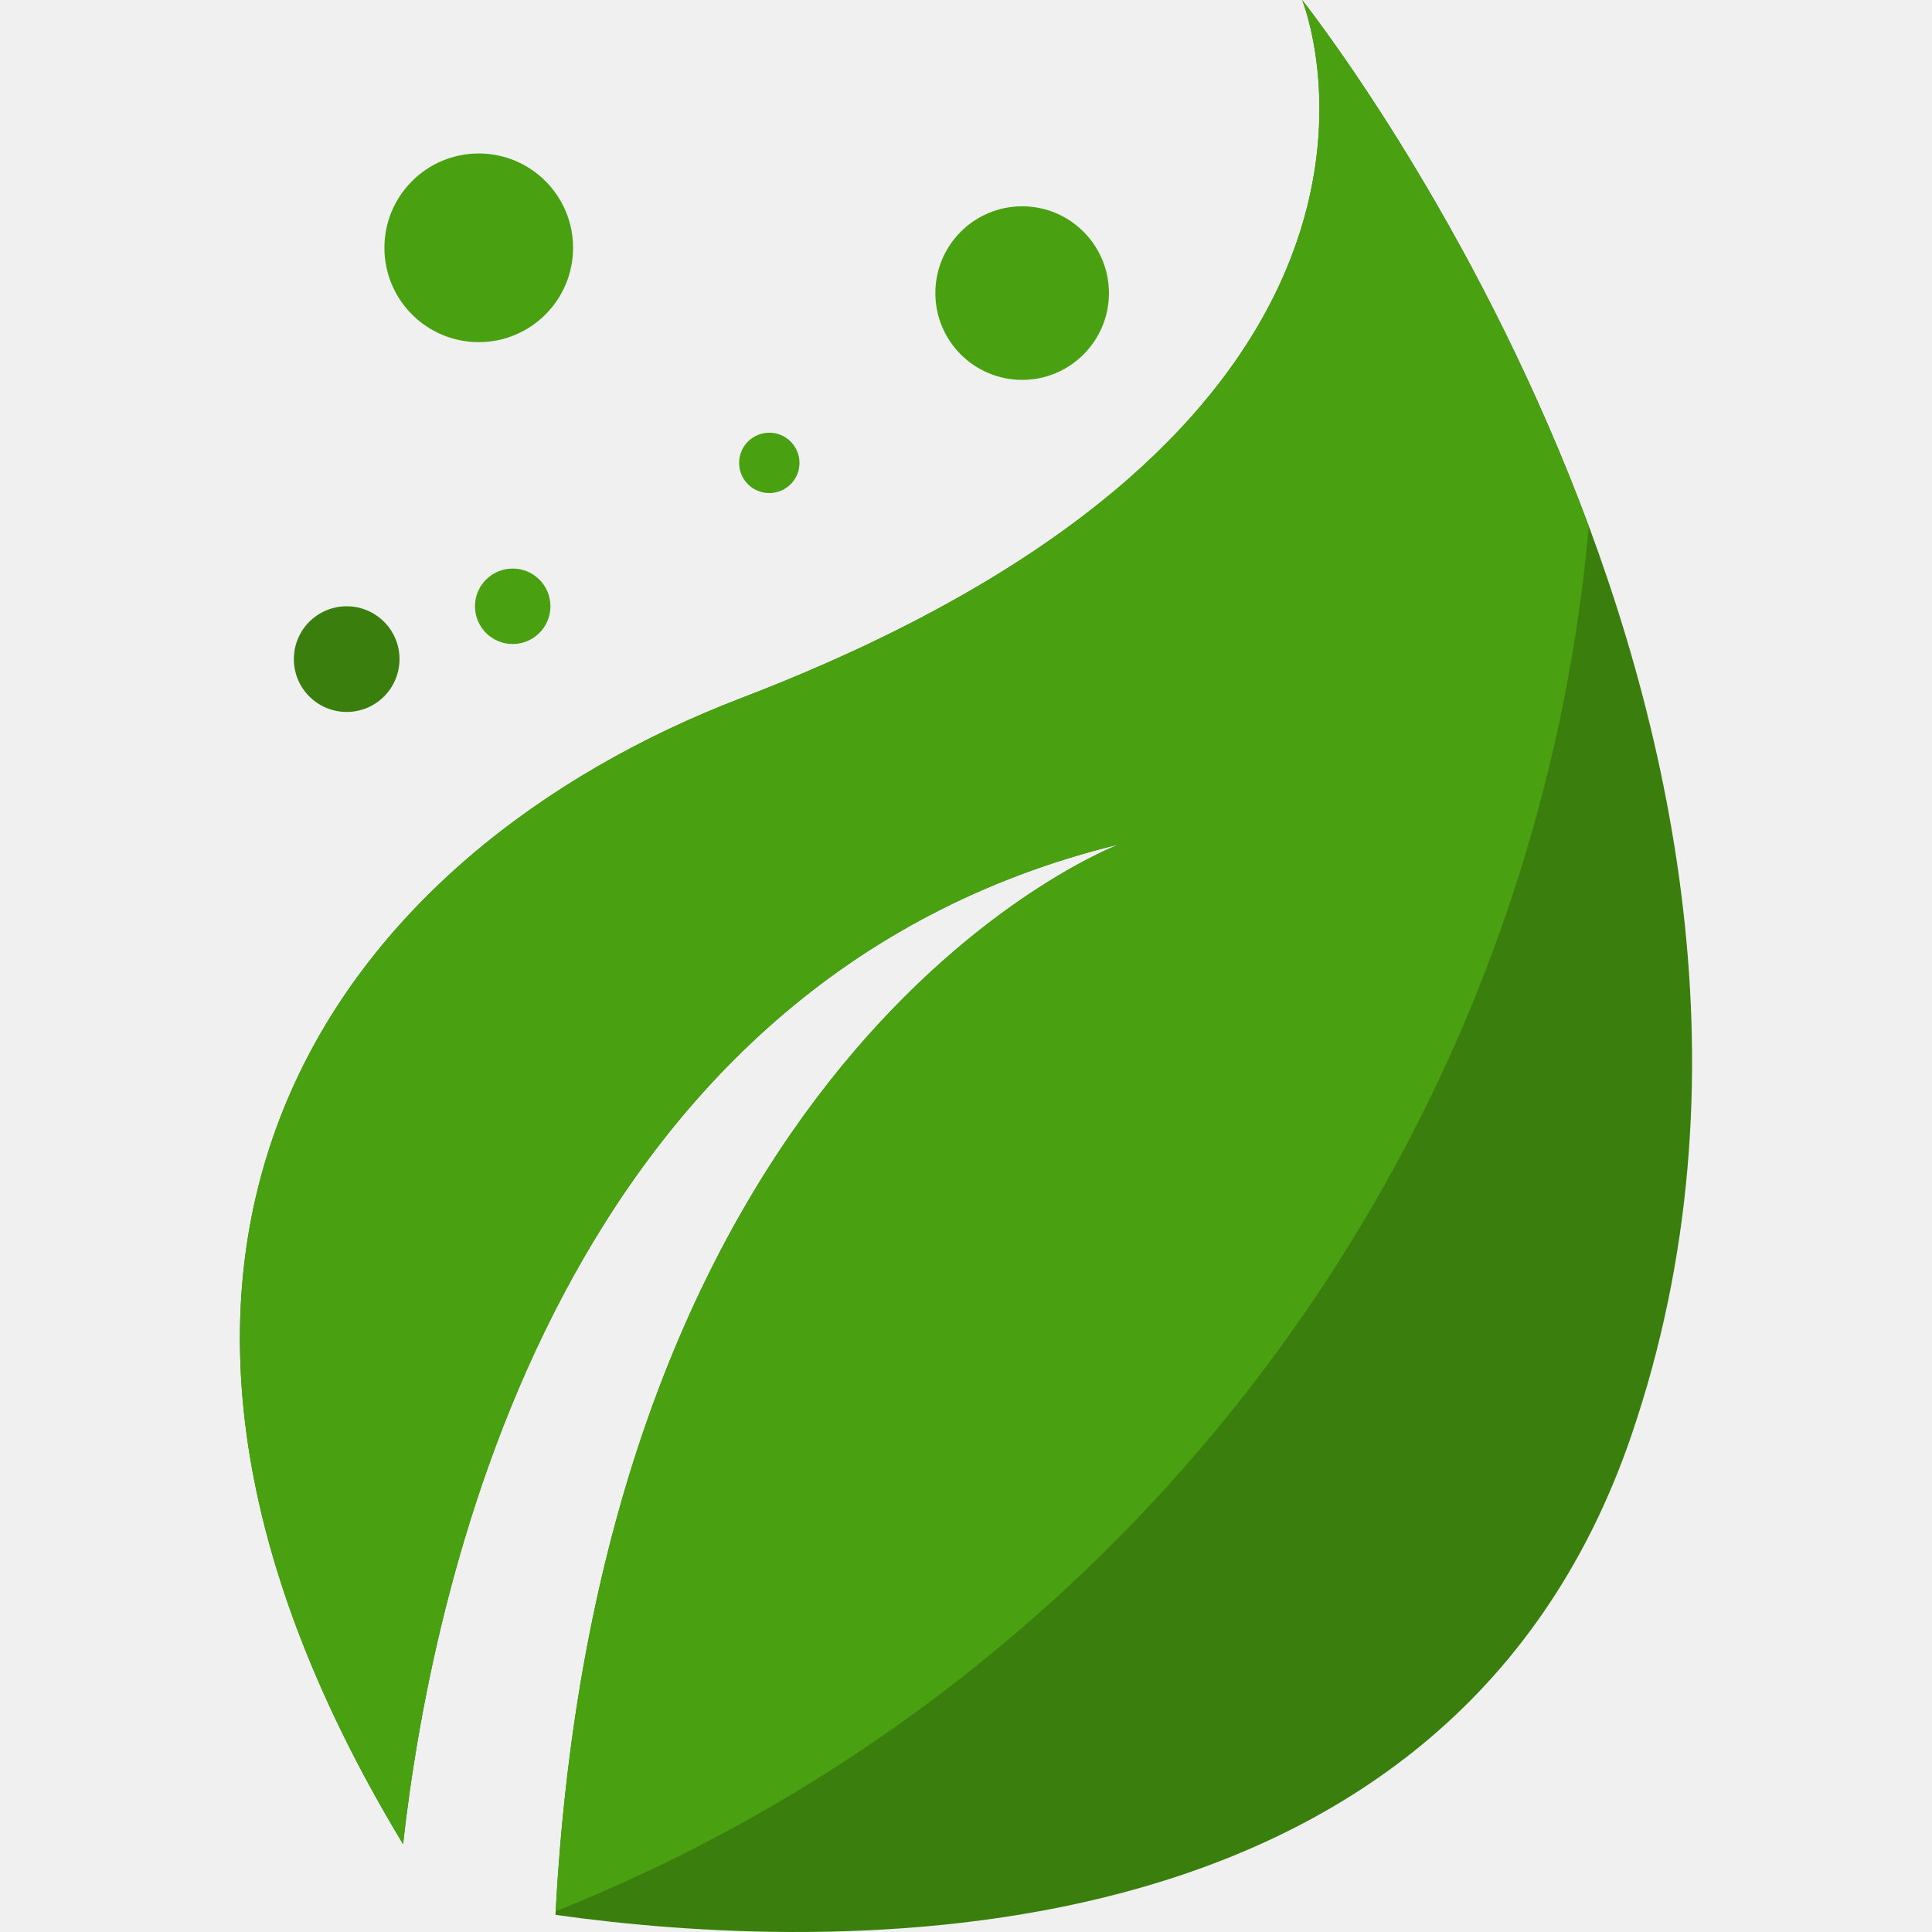
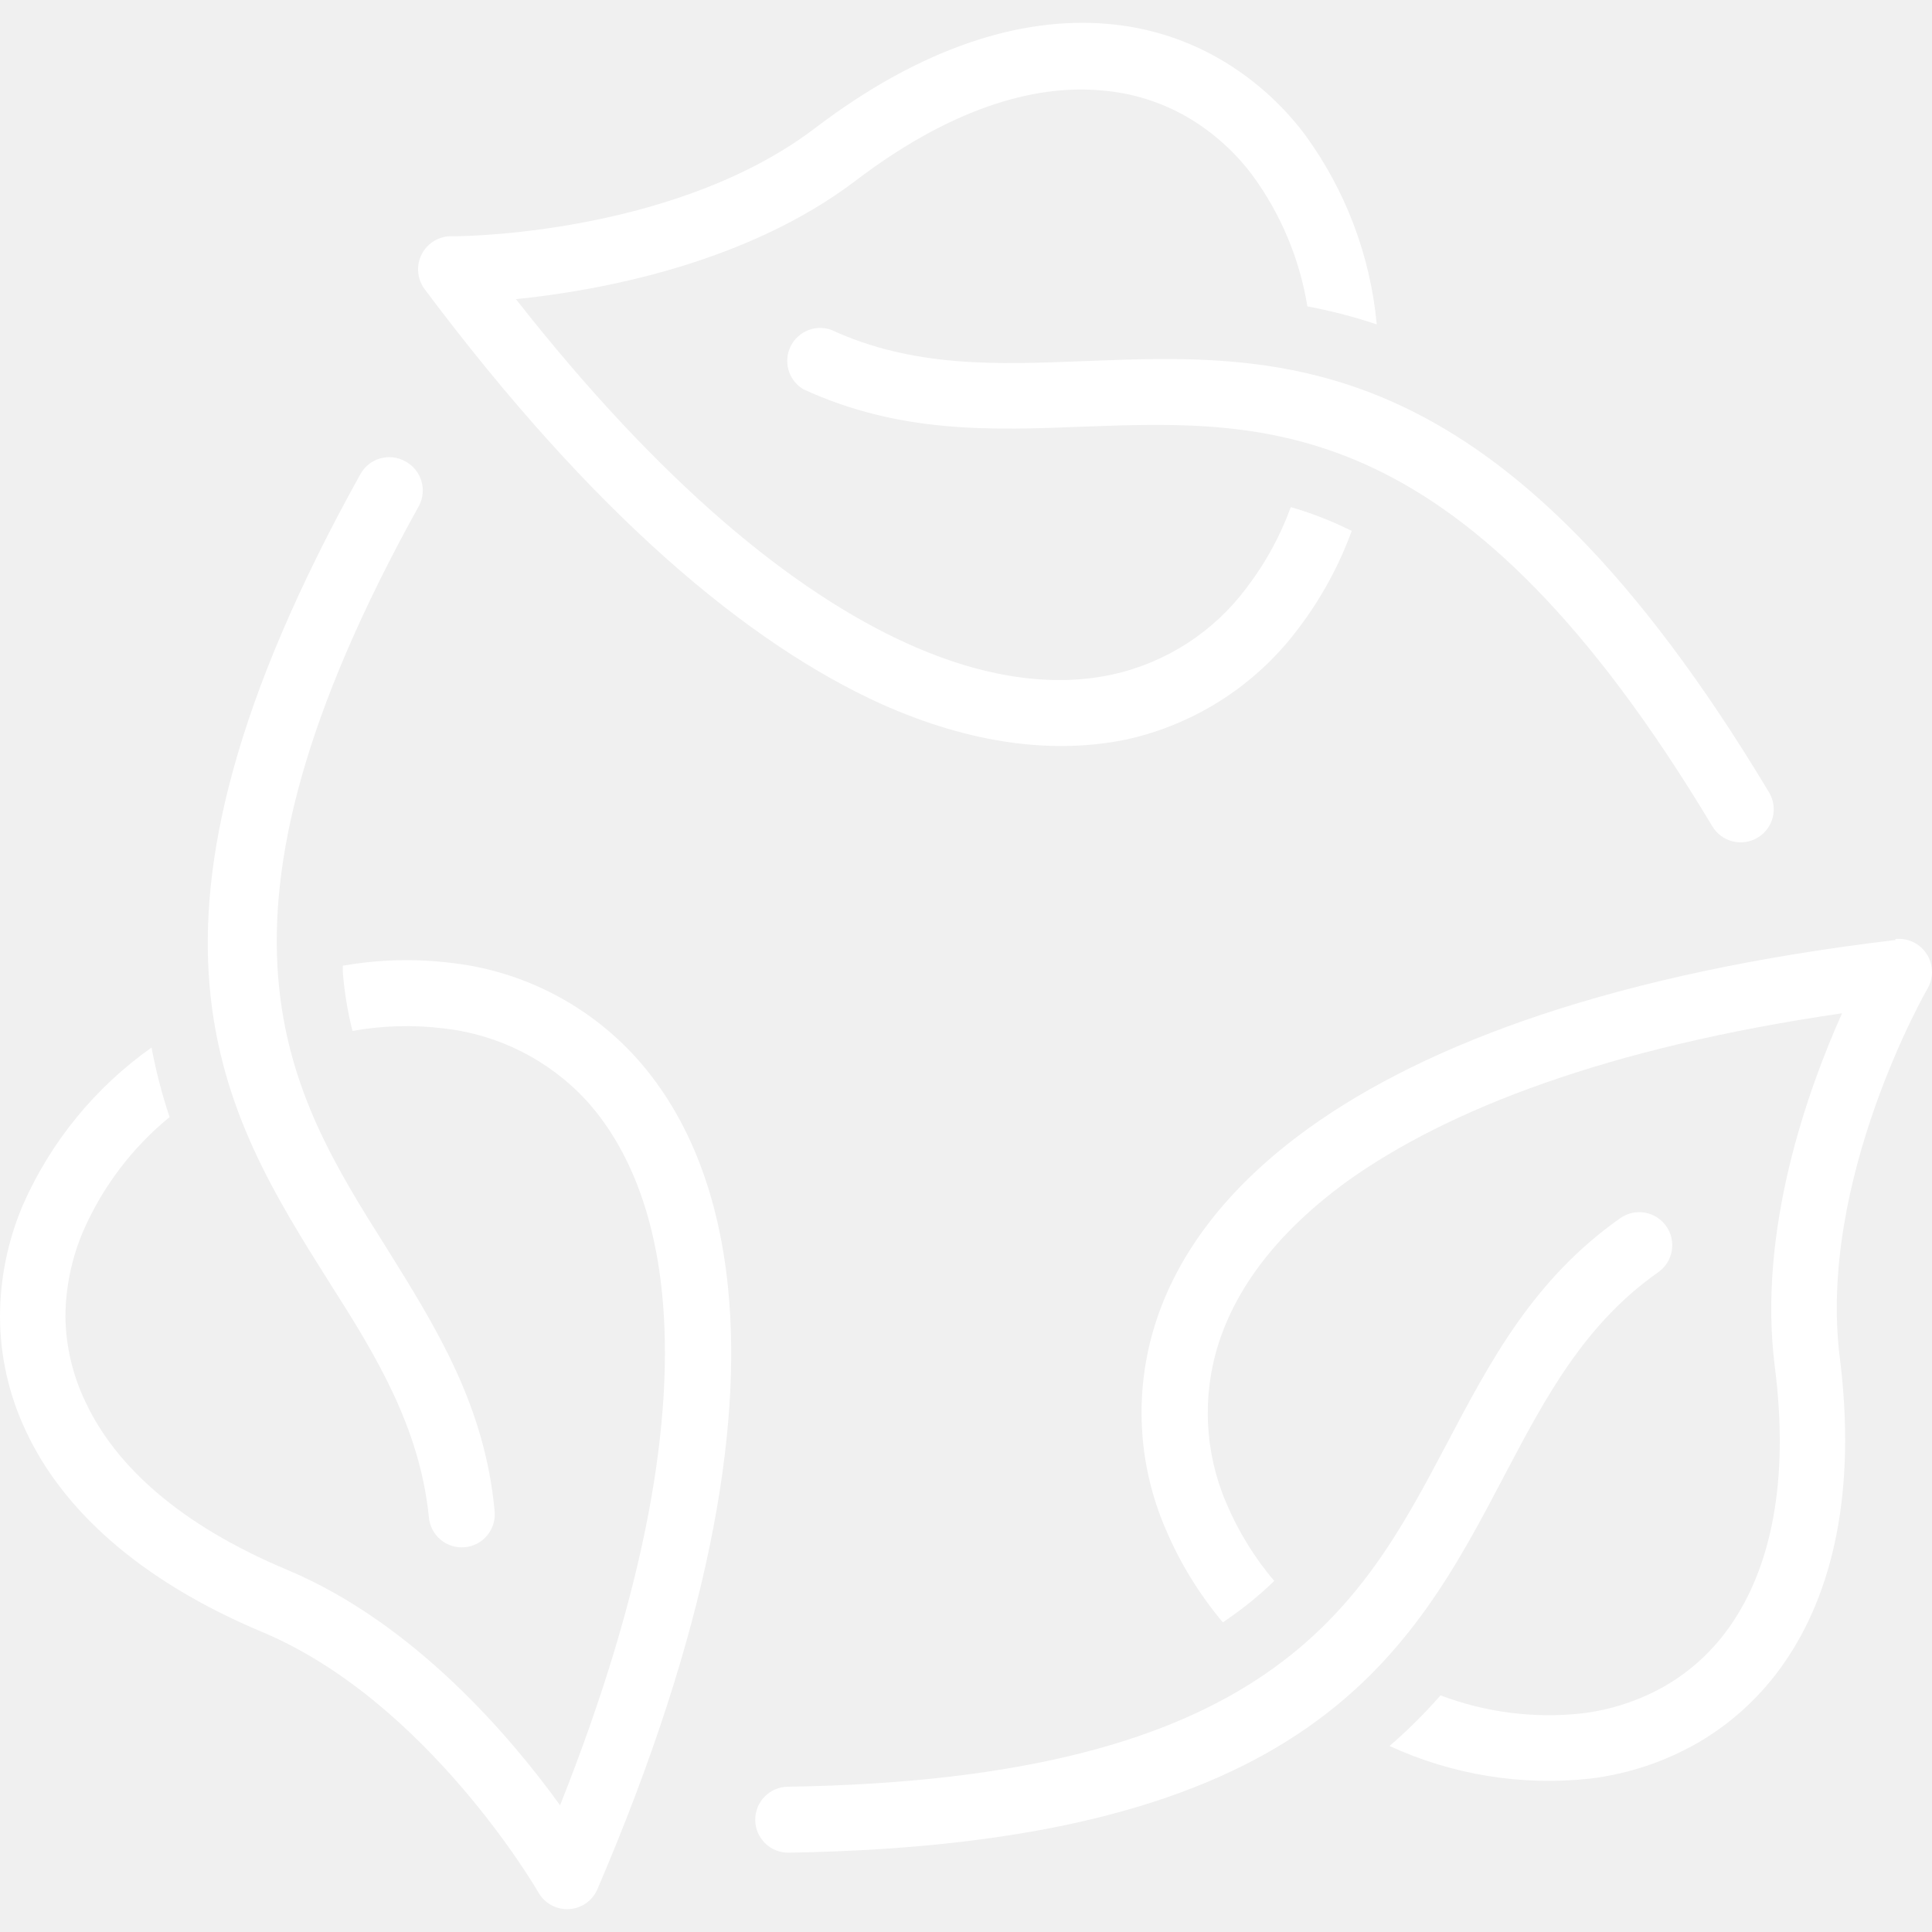
- <svg xmlns="http://www.w3.org/2000/svg" version="1.1" id="Layer_1" x="0px" y="0px" viewBox="0 0 504.125 504.125" style="enable-background:new 0 0 504.125 504.125;" xml:space="preserve">
-   <path style="fill:#3A7F0D;" d="M339.772,0c0,0,44.536,108.954-146.337,182.138C89.719,221.893,10.059,323.789,105.173,481.193  c7.877-70.357,41.653-225.485,186.888-260.884c0,0-135.176,50.546-147.117,279.347c69.459,9.752,232.361,16.305,280.726-125.062  C489.536,187.817,339.772,0,339.772,0z" />
-   <path style="fill:#49A010;" d="M145.007,498.704c147.456-58.849,254.748-196.71,269.556-361.283C384.418,56.107,339.772,0,339.772,0  s44.536,108.954-146.337,182.138C89.719,221.893,10.059,323.789,105.173,481.193c7.877-70.357,41.653-225.485,186.888-260.884  C292.053,220.31,157.279,270.73,145.007,498.704z" />
-   <circle style="fill:#3A7F0D;" cx="90.459" cy="171.985" r="13.785" />
+ <svg xmlns="http://www.w3.org/2000/svg" version="1.1" id="Capa_1" x="0px" y="0px" viewBox="0 0 428.85 428.85" style="enable-background:new 0 0 428.85 428.85;" xml:space="preserve" width="512px" height="512px">
  <g>
-     <circle style="fill:#49A010;" cx="133.782" cy="158.2" r="9.846" />
-     <circle style="fill:#49A010;" cx="124.921" cy="64.662" r="24.615" />
-     <circle style="fill:#49A010;" cx="200.736" cy="120.785" r="7.877" />
-     <circle style="fill:#49A010;" cx="266.713" cy="76.477" r="22.646" />
+     <g>
+       <path d="M109.8,335.483c-2.16-23.56-13-40.8-24-58.48c-21.76-34.52-44.8-71.08,7.2-164.72c1.883-3.568,0.523-7.987-3.04-9.88    c-3.532-1.967-7.99-0.698-9.957,2.834c-0.001,0.002-0.002,0.004-0.003,0.006c-56.24,101.16-30.8,141.44-6.8,179.56    c10.2,16,20,32,22,52c0.365,4.032,3.928,7.005,7.96,6.64S110.165,339.515,109.8,335.483z" fill="#FFFFFF" />
+     </g>
+   </g>
+   <g>
+     <g>
+       <path d="M286.52,112.563c-2.33,6.407-5.621,12.423-9.76,17.84c-7.293,9.826-17.89,16.687-29.84,19.32    c-12.72,2.76-28,1.04-45.44-6.84c-25.24-11.4-54.64-35.32-86.96-76.48c18.4-1.88,51.08-7.8,75.44-26.32    c20.6-15.68,39.2-21.44,54.6-20c6.617,0.526,13.037,2.506,18.8,5.8c5.687,3.296,10.653,7.704,14.6,12.96    c6.327,8.616,10.522,18.609,12.24,29.16c5.218,0.982,10.364,2.318,15.4,4c-1.414-15.256-6.944-29.842-16-42.2    c-5.161-6.841-11.651-12.569-19.08-16.84c-7.639-4.366-16.149-6.988-24.92-7.68c-18.8-1.56-40.88,5.04-64.68,23.16    c-29.84,22.68-74.76,24-80.28,24c-4.056-0.266-7.56,2.806-7.826,6.862c-0.114,1.737,0.391,3.458,1.426,4.858    c37.44,50.04,71.72,78.6,101.16,92c20.56,9.24,38.92,11.2,54.56,8c15.406-3.384,29.063-12.237,38.44-24.92    c4.923-6.514,8.847-13.727,11.64-21.4l-1.16-0.56C294.898,115.369,290.764,113.79,286.52,112.563z" fill="#FFFFFF" />
+     </g>
+   </g>
+   <g>
+     <g>
+       <path d="M392.68,175.883c-59.6-99.32-107.2-97.48-152.2-95.72c-19.12,0.76-37.72,1.48-56-6.96    c-3.816-1.335-7.992,0.677-9.326,4.493c-1.149,3.286,0.175,6.927,3.166,8.707c21.48,9.88,41.8,9.12,62.68,8.28    c40.8-1.44,84-3.12,139.08,88.72c2.077,3.479,6.581,4.617,10.06,2.54C393.619,183.867,394.757,179.363,392.68,175.883z" fill="#FFFFFF" />
+     </g>
+   </g>
+   <g>
+     <g>
+       <path d="M161.6,285.803c-2.24-22.4-9.76-39.28-20.52-51.16c-10.597-11.64-25.045-19.055-40.68-20.88    c-8.091-1.012-16.288-0.81-24.32,0.6c0,0.44,0,0.84,0,1.28c0.346,4.453,1.069,8.869,2.16,13.2    c6.693-1.209,13.531-1.398,20.28-0.56c12.128,1.353,23.362,7.034,31.64,16c8.72,9.64,14.88,23.72,16.8,42.76    c2.76,27.52-3.24,64.92-22.64,113.68c-10.84-15.04-32.32-40.4-60.52-52.24c-24-10.04-38.2-23.2-44.76-37.16    c-2.879-5.926-4.422-12.412-4.52-19c0.033-6.59,1.394-13.107,4-19.16c4.295-9.792,10.847-18.427,19.12-25.2    c-1.683-5.05-3.02-10.208-4-15.44c-12.514,8.848-22.386,20.933-28.56,34.96c-3.345,7.854-5.073,16.303-5.08,24.84    c0.036,8.804,2.016,17.491,5.8,25.44c8,17.08,24.84,32.92,52.36,44.48c36.72,15.36,61.12,57.4,61.36,57.84    c1.998,3.515,6.466,4.744,9.981,2.747c1.41-0.802,2.515-2.049,3.139-3.547C157.24,361.883,164.84,317.923,161.6,285.803z" fill="#FFFFFF" />
+     </g>
+   </g>
+   <g>
+     <g>
+       <path d="M369.86,272.183c-2.331-3.314-6.906-4.111-10.22-1.78c-19.32,13.64-28.8,31.68-38.56,50.2    c-19.04,36-39.16,74.36-146.24,76c-4.043,0.066-7.266,3.397-7.2,7.44s3.397,7.266,7.44,7.2c115.8-1.92,138-44,159-84    c8.88-16.84,17.56-33.32,34-44.84C371.394,280.073,372.191,275.497,369.86,272.183z" fill="#FFFFFF" />
+     </g>
+   </g>
+   <g>
+     <g>
+       <path d="M425.137,209.362c-1.363-0.778-2.939-1.1-4.497-0.919l0.2,0.2c-62.04,7.36-103.92,22.8-130.32,41.76    c-18.28,13.16-29.16,28-34.04,43.32c-4.783,14.985-3.988,31.195,2.24,45.64c3.181,7.516,7.468,14.513,12.72,20.76l1.04-0.72    c3.686-2.53,7.152-5.366,10.36-8.48c-4.378-5.168-7.951-10.966-10.6-17.2c-4.858-11.269-5.469-23.916-1.72-35.6    c4-12.4,13.08-24.72,28.64-36c22.44-16,57.8-29.64,109.72-37.2c-7.56,16.92-18.8,48-14.92,78.48c3.28,25.72-1,44.68-9.84,57.4    c-3.759,5.459-8.676,10.02-14.4,13.36c-5.71,3.279-12.023,5.374-18.56,6.16c-10.636,1.166-21.396-0.205-31.4-4    c-3.512,4.001-7.294,7.757-11.32,11.24c13.911,6.4,29.298,8.902,44.52,7.24c8.455-1.034,16.616-3.754,24-8    c7.605-4.438,14.134-10.503,19.12-17.76c10.76-15.52,16-37.92,12.32-67.56c-5.04-39.6,19.4-81.96,19.48-82.08    C429.895,215.873,428.667,211.378,425.137,209.362z" fill="#FFFFFF" />
+     </g>
  </g>
  <g>
</g>
  <g>
</g>
  <g>
</g>
  <g>
</g>
  <g>
</g>
  <g>
</g>
  <g>
</g>
  <g>
</g>
  <g>
</g>
  <g>
</g>
  <g>
</g>
  <g>
</g>
  <g>
</g>
  <g>
</g>
  <g>
</g>
</svg>
